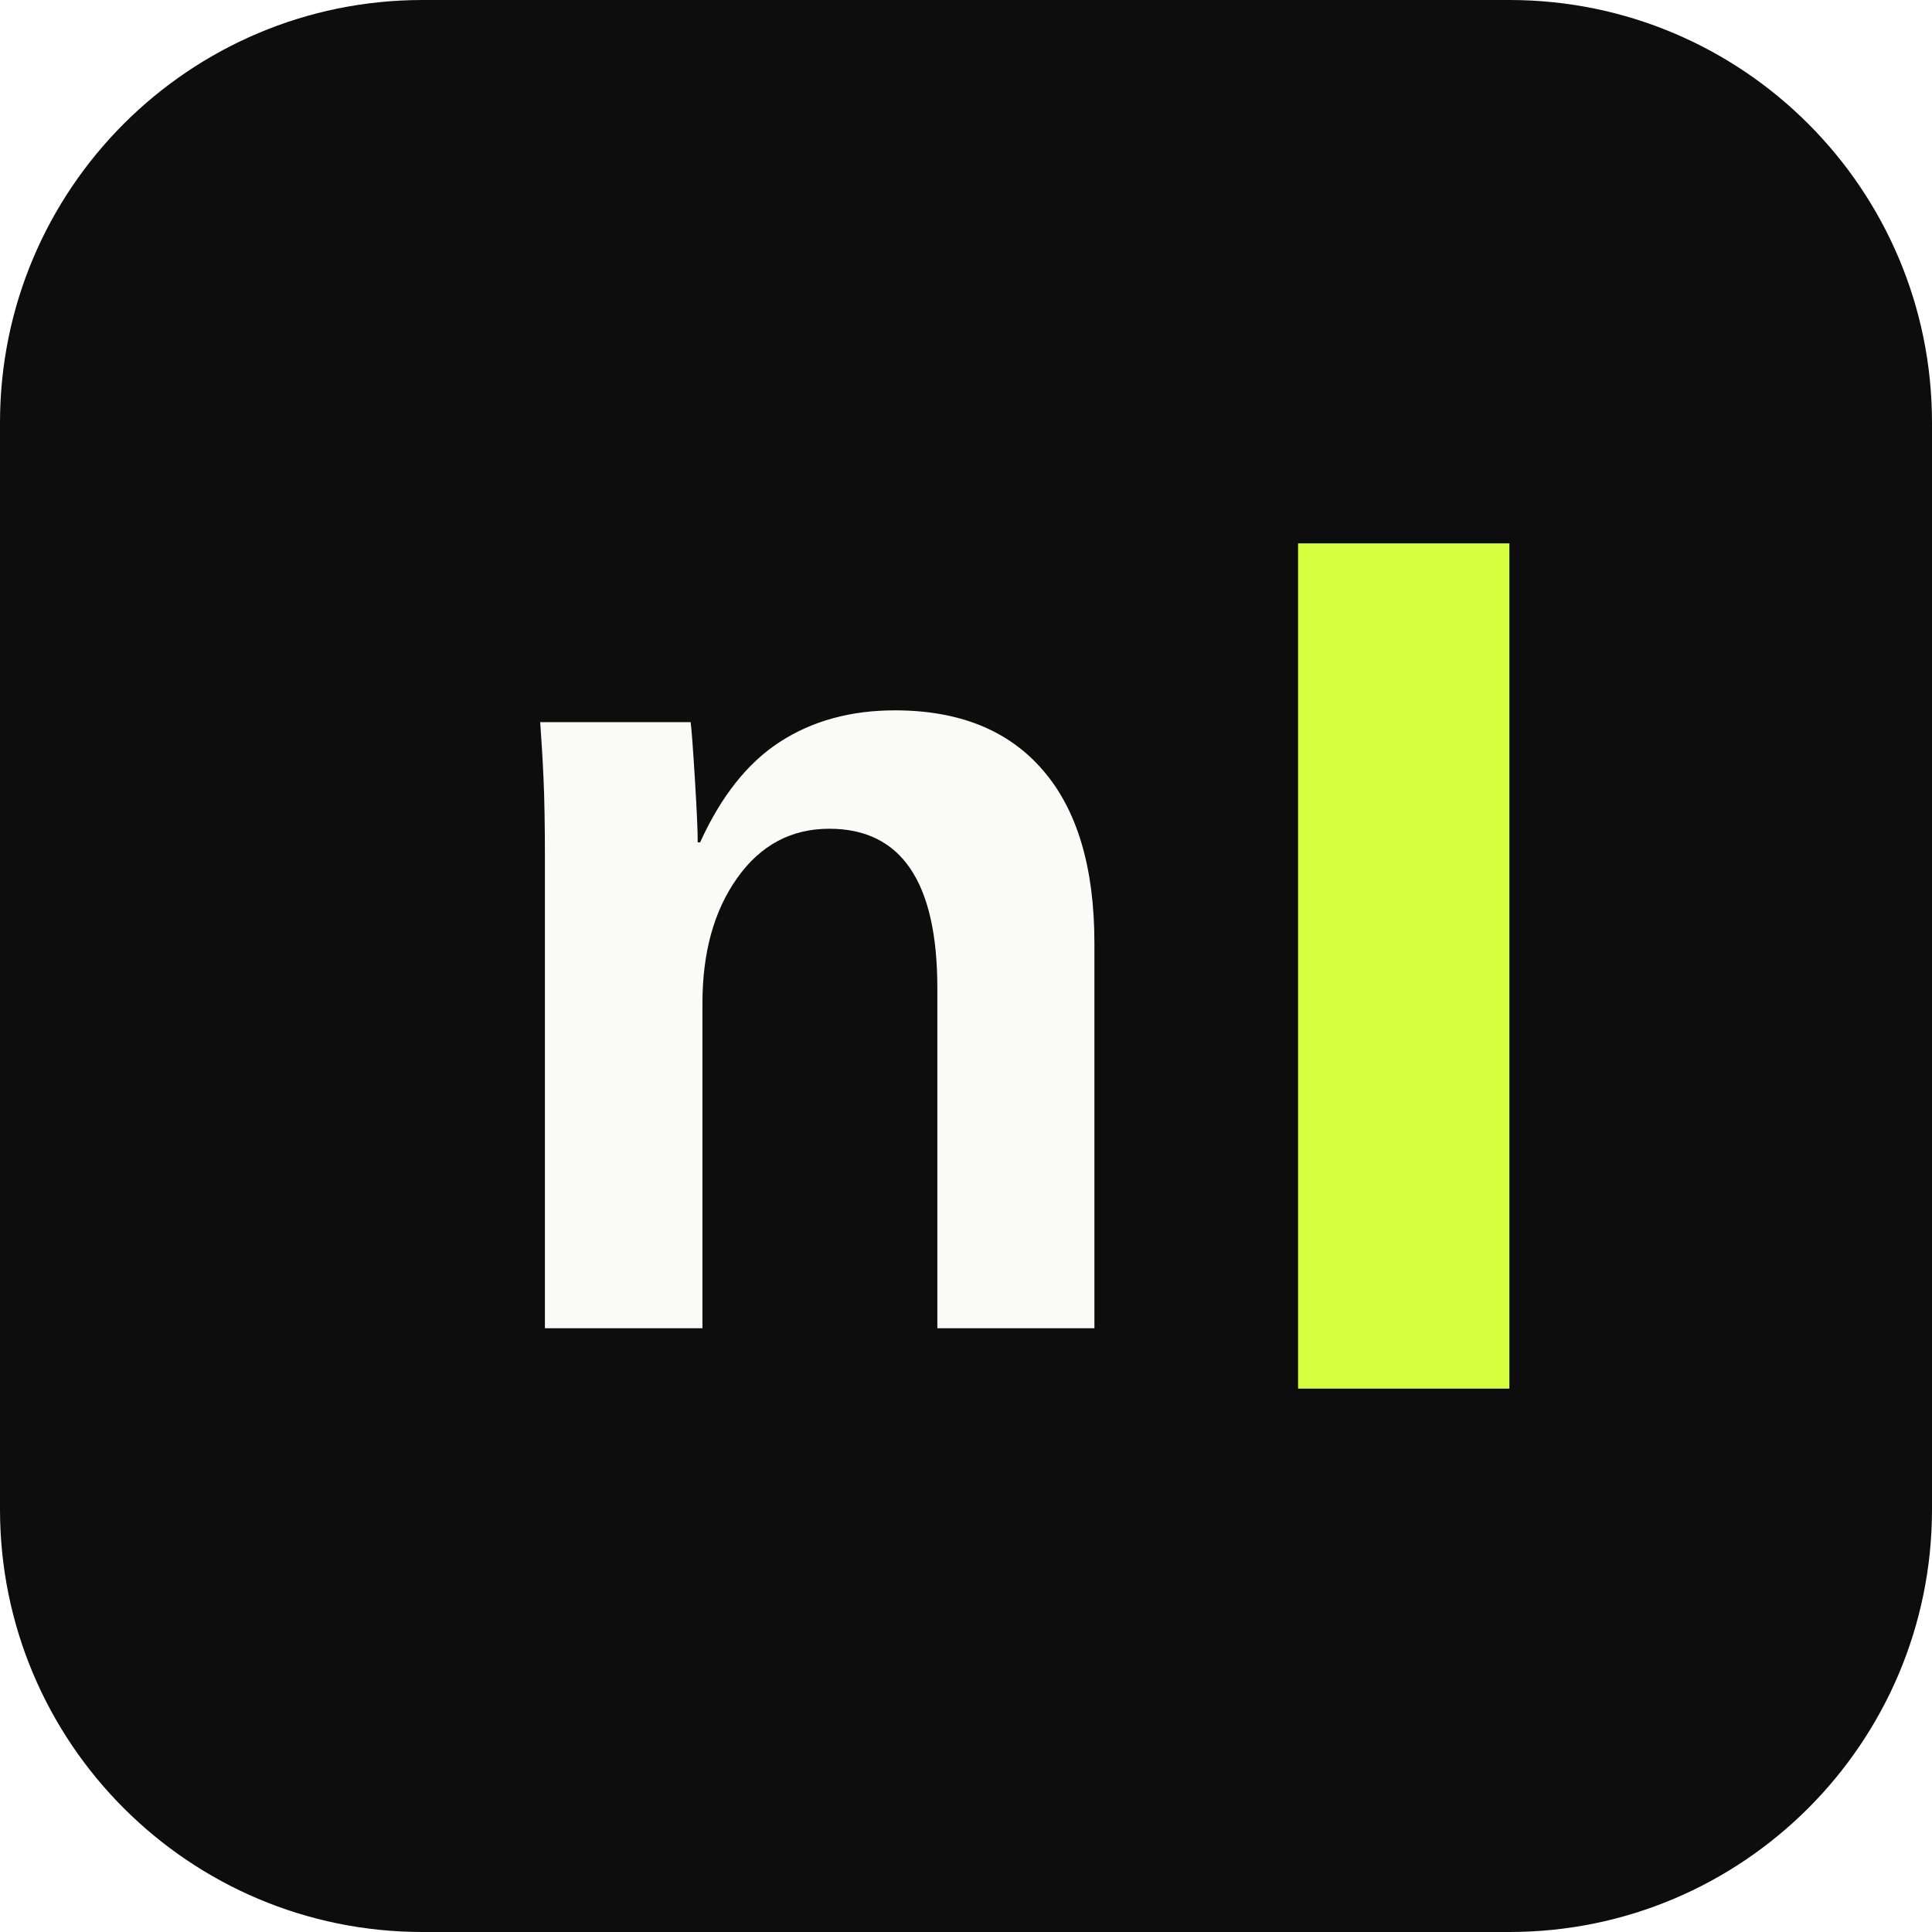
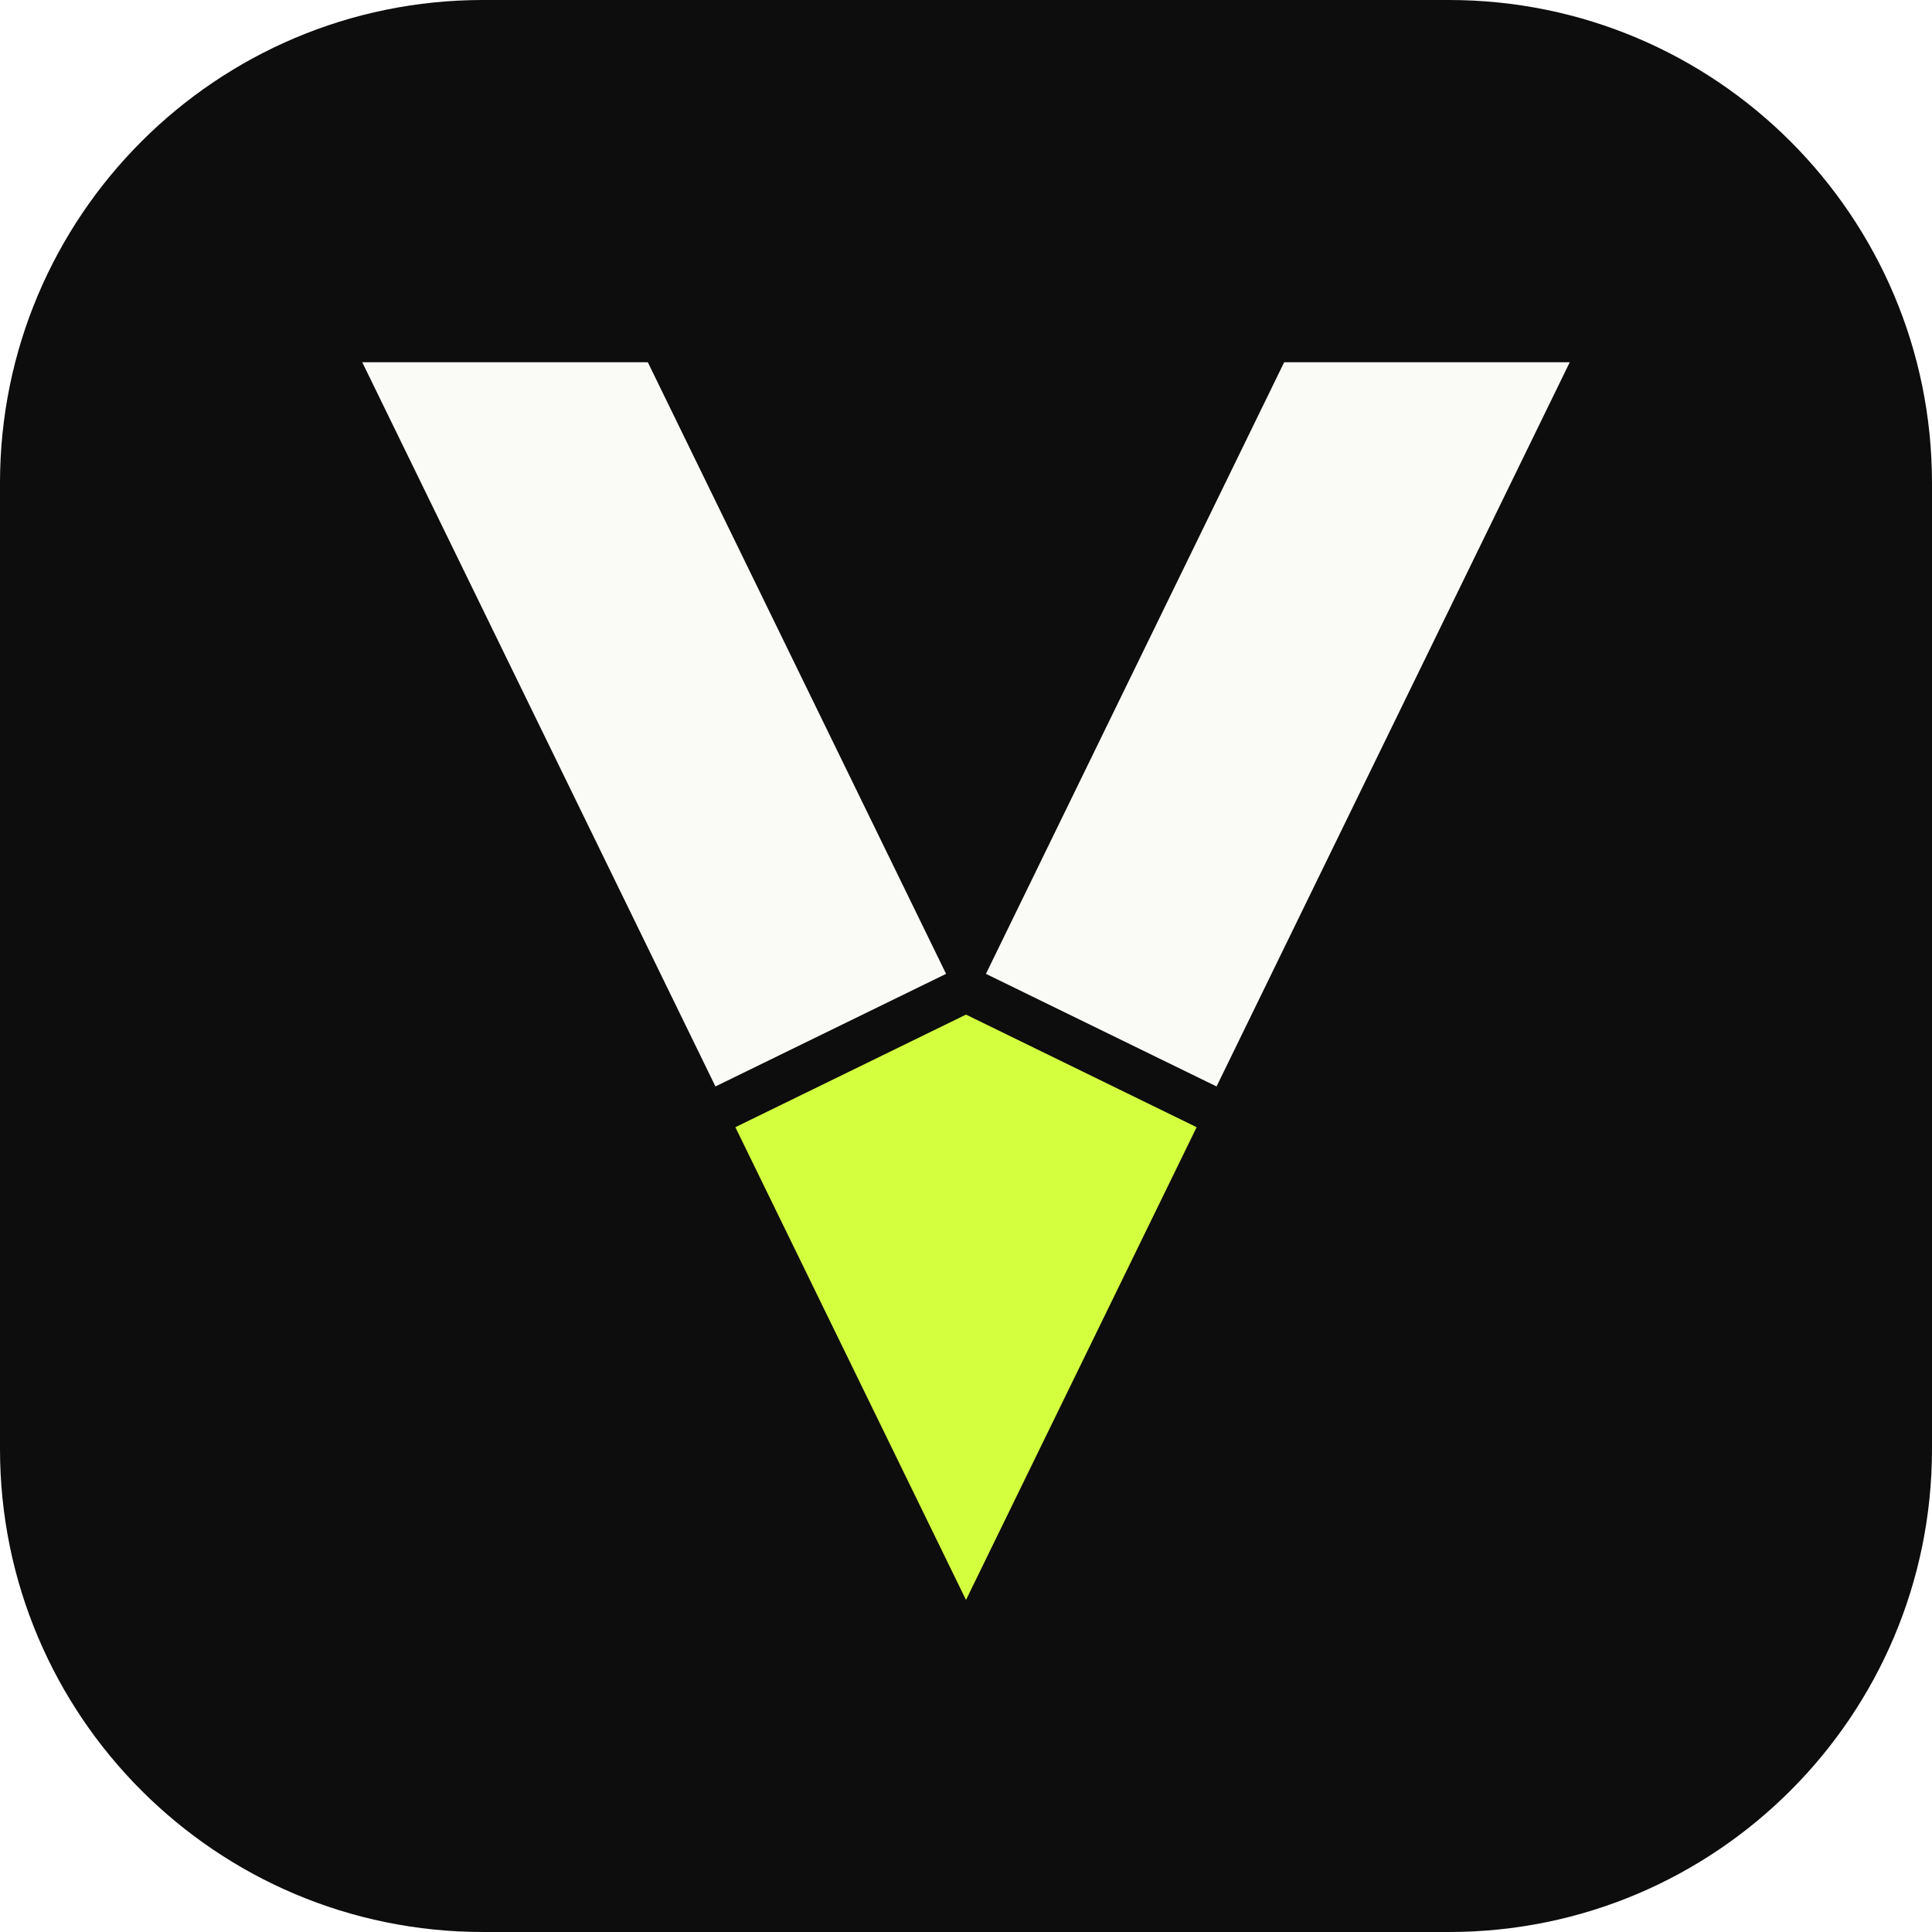
<svg xmlns="http://www.w3.org/2000/svg" viewBox="0 0 64 64">
-   <rect width="64" height="64" rx="14" fill="#0d0d0d" />
-   <text x="27" y="44" text-anchor="middle" font-family="Arial,sans-serif" font-weight="700" font-size="38" fill="#fafaf7">n</text>
-   <rect x="43" y="18" width="7" height="28" fill="#d4ff3f" />
+   <rect width="64" height="64" rx="16" fill="#0d0d0d" />
+   <polygon points="12.00,12.00 21.46,12.00 31.34,32.26 23.70,35.99" fill="#fafaf7" />
+   <polygon points="52.00,12.00 42.54,12.00 32.66,32.26 40.30,35.99" fill="#fafaf7" />
+   <polygon points="32.00,33.61 39.64,37.34 32.00,53.00 24.36,37.34" fill="#d4ff3f" />
</svg>
